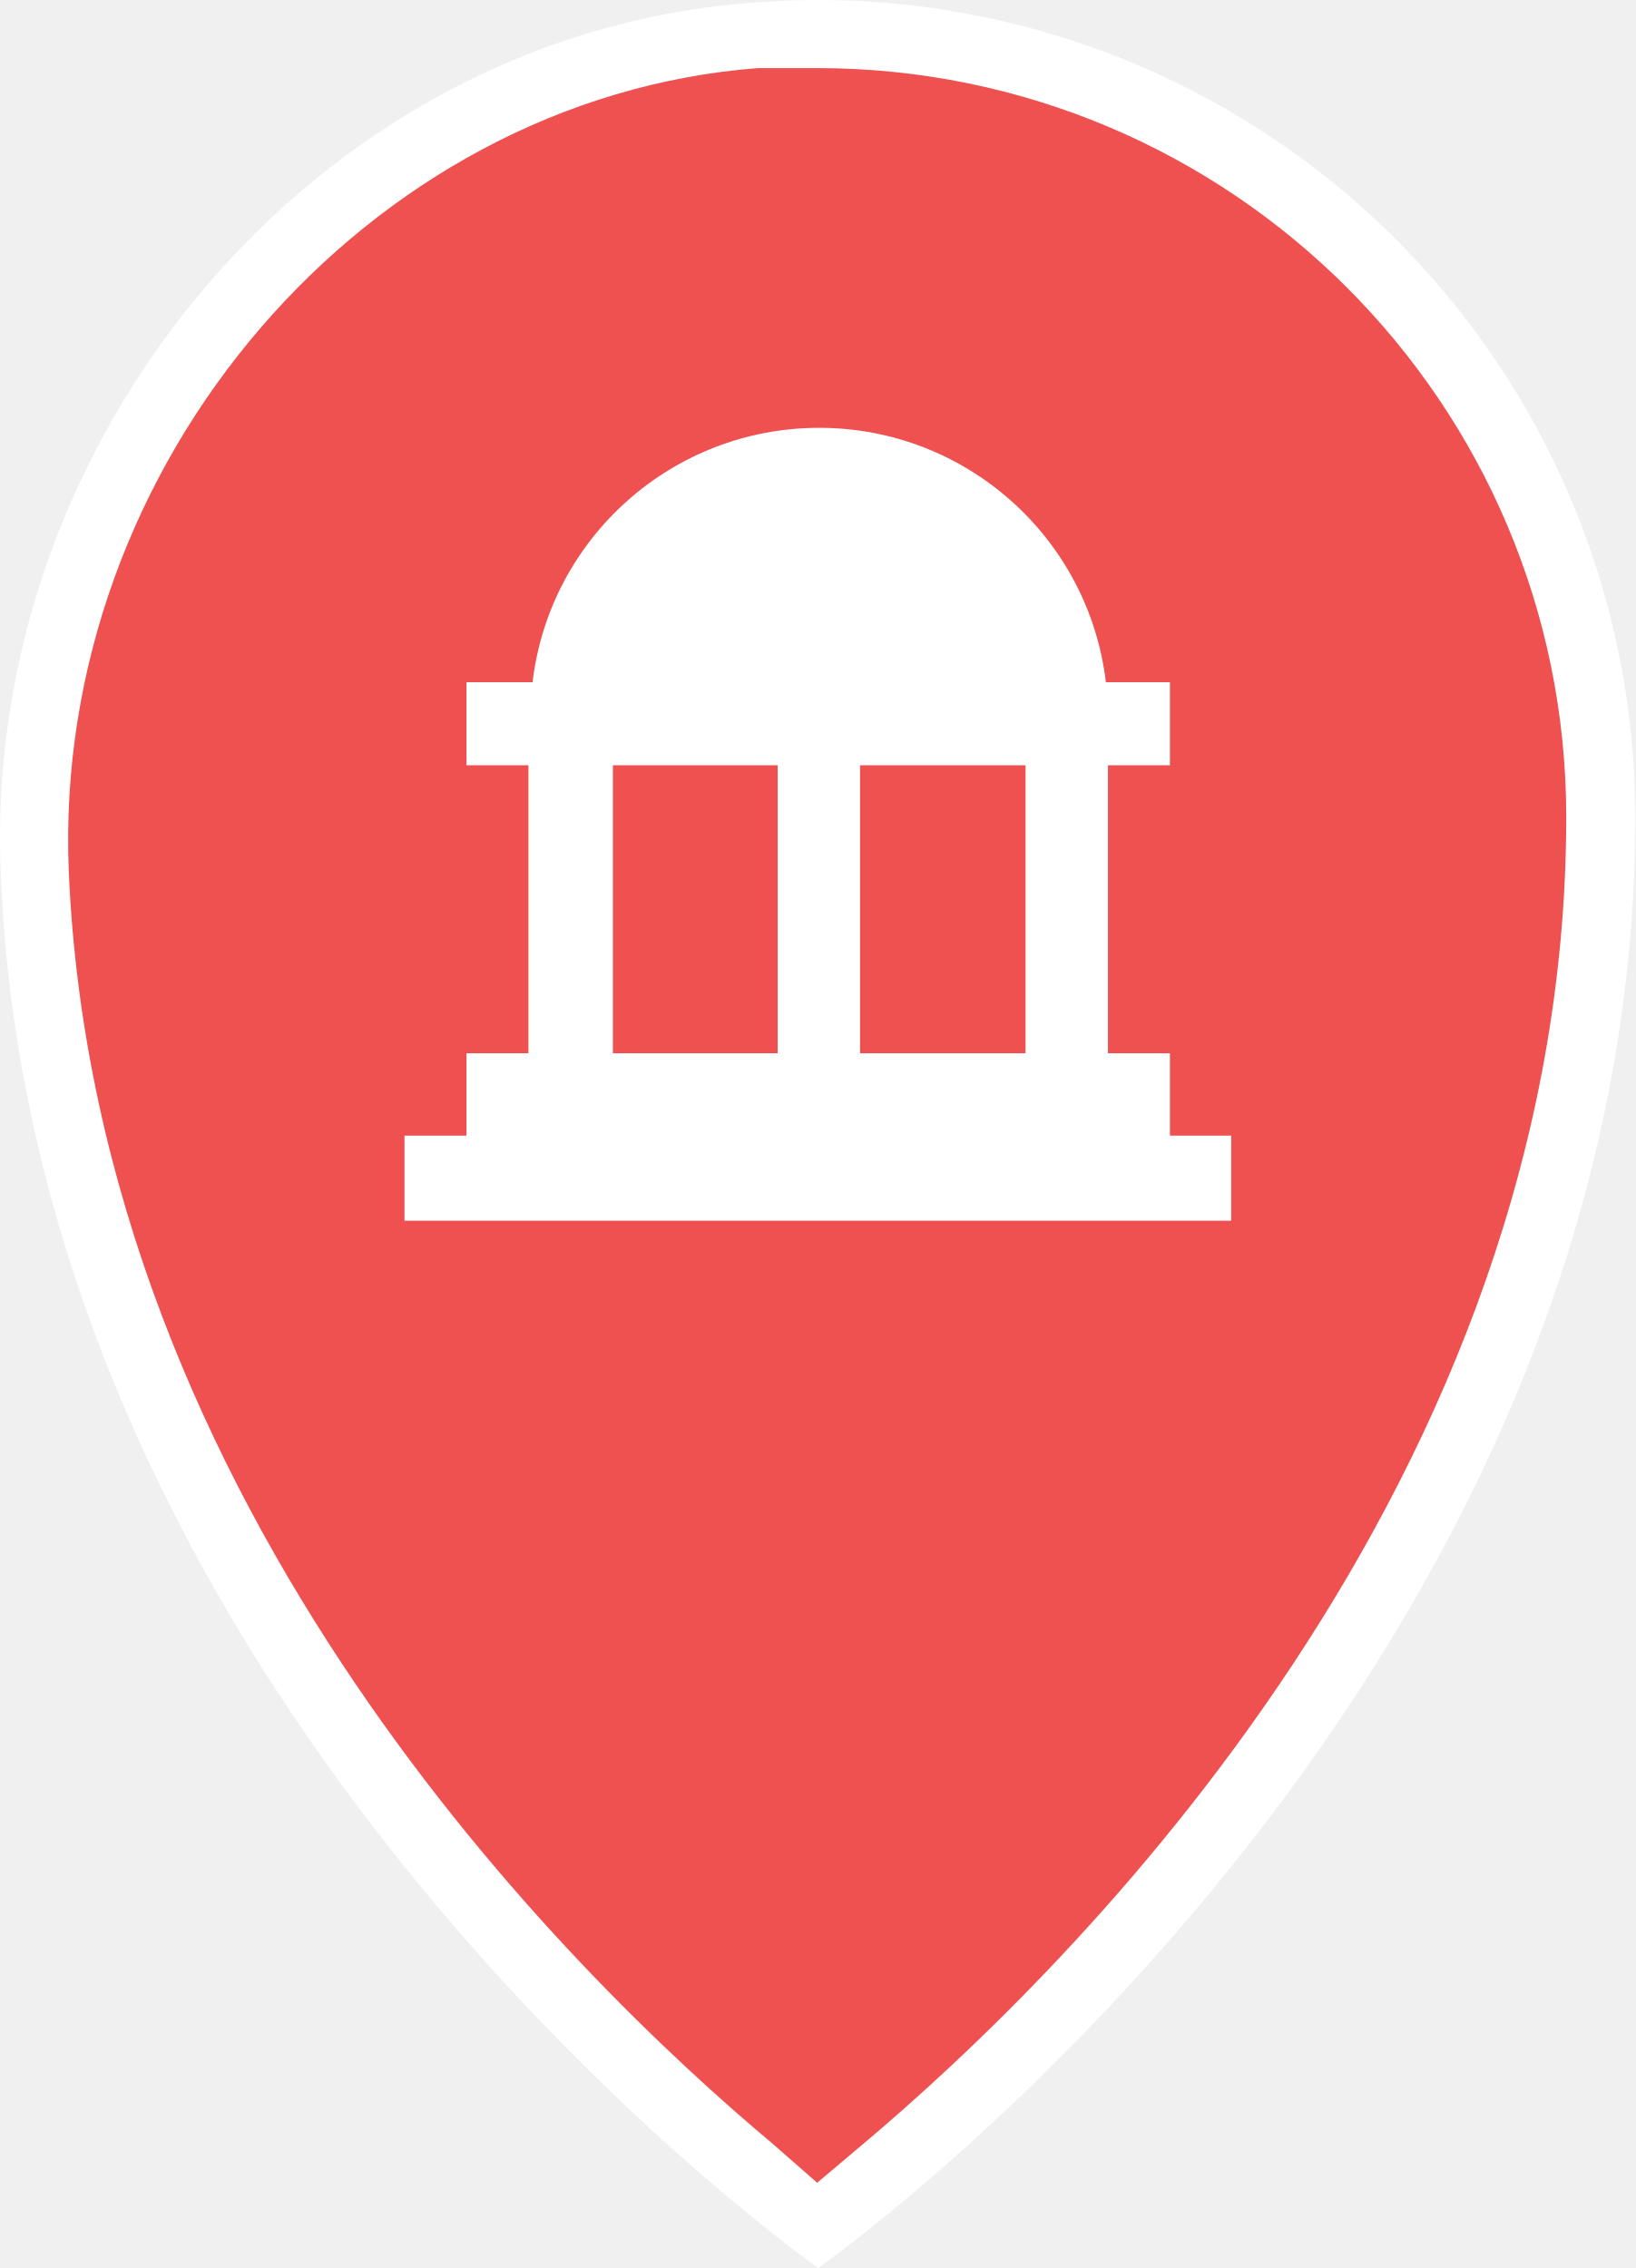
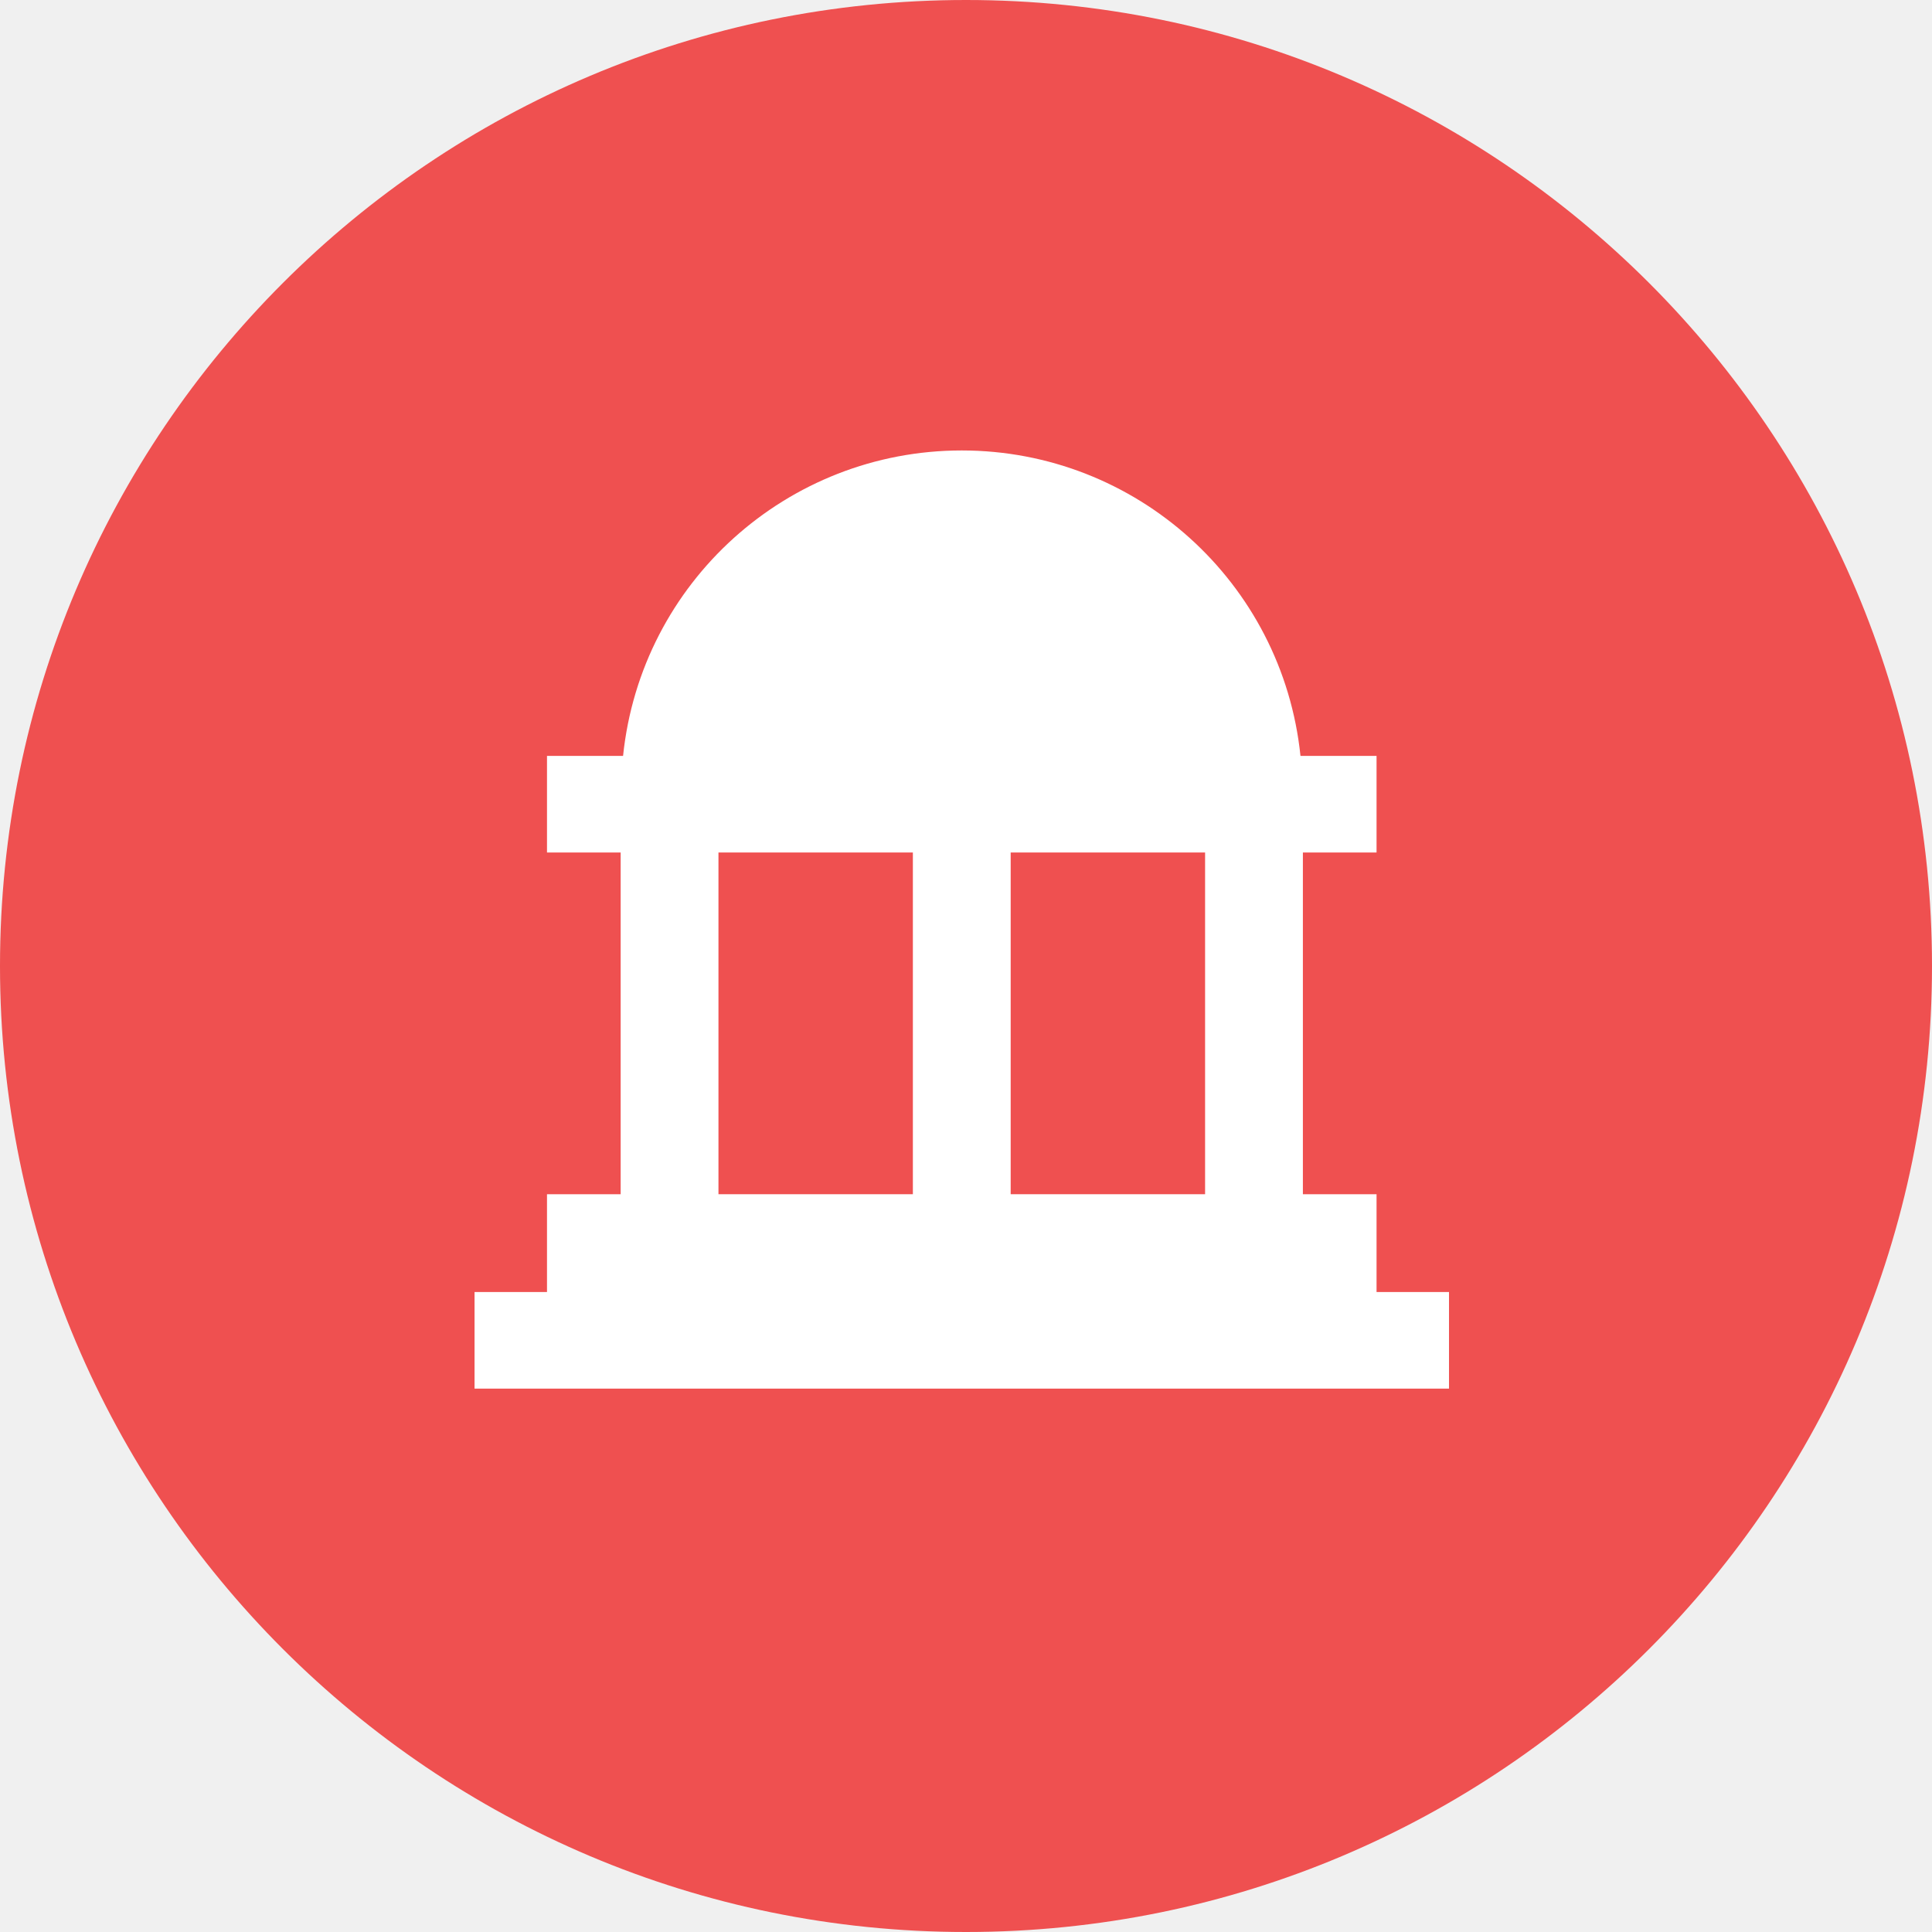
- <svg xmlns="http://www.w3.org/2000/svg" width="24.014" height="33.312" viewBox="0 0 24.014 33.312">
-   <g id="Group_444" data-name="Group 444" transform="translate(-5035 -5830)">
-     <path id="Path_153" data-name="Path 153" d="M17.89,4.57c-6.41.49-11.31,6.43-11,12.84.52,12.41,12,20.42,12,20.43h0s12-8.4,12-21.3a12,12,0,0,0-13-11.97Z" transform="translate(5028.124 5825.472)" fill="#fff" />
-     <path id="Path_116" data-name="Path 116" d="M17.5,35.56c-3-2.51-9.94-9.34-10.34-18.69-.25-6,4.39-11.36,10.12-11.8h.87a11,11,0,0,1,11,11c0,9.76-7.24,16.9-10.36,19.52l-.64.54Z" transform="translate(5028.85 5825.93)" fill="#ef5050" />
-     <path id="Path_117" data-name="Path 117" d="M23.33,20.75V19.54h-.91V15.31h.91V14.09h-.94a4.24,4.24,0,0,0-8.42,0H13v1.22h.91v4.23H13v1.21h-.91V22H24.23V20.75Zm-5.76-1.21H15.15V15.31h2.42Zm3.64,0H18.78V15.31h2.43Z" transform="translate(5028.85 5825.93)" fill="#fff" />
+ <svg xmlns="http://www.w3.org/2000/svg" viewBox="0 0 16 16">
+   <defs>
+     <style>.cls-1{fill:#fff;}.cls-2{fill:#ef5050;}</style>
+   </defs>
+   <g id="Layer_2" data-name="Layer 2">
+     <g id="Layer_1-2" data-name="Layer 1">
+       <circle class="cls-1" cx="8" cy="8" r="7.5" />
+       <path class="cls-2" d="M8,0a8,8,0,1,0,8,8A8,8,0,0,0,8,0Zm4,11.5H3.93v-.8h.6V9.89h.61V7.06H4.53v-.8h.63a2.82,2.82,0,0,1,5.61,0h.63v.8h-.61V9.89h.61v.81H12Z" />
+       <rect class="cls-2" x="5.95" y="7.06" width="1.61" height="2.83" />
+       <rect class="cls-2" x="8.37" y="7.06" width="1.61" height="2.83" />
+     </g>
  </g>
</svg>
